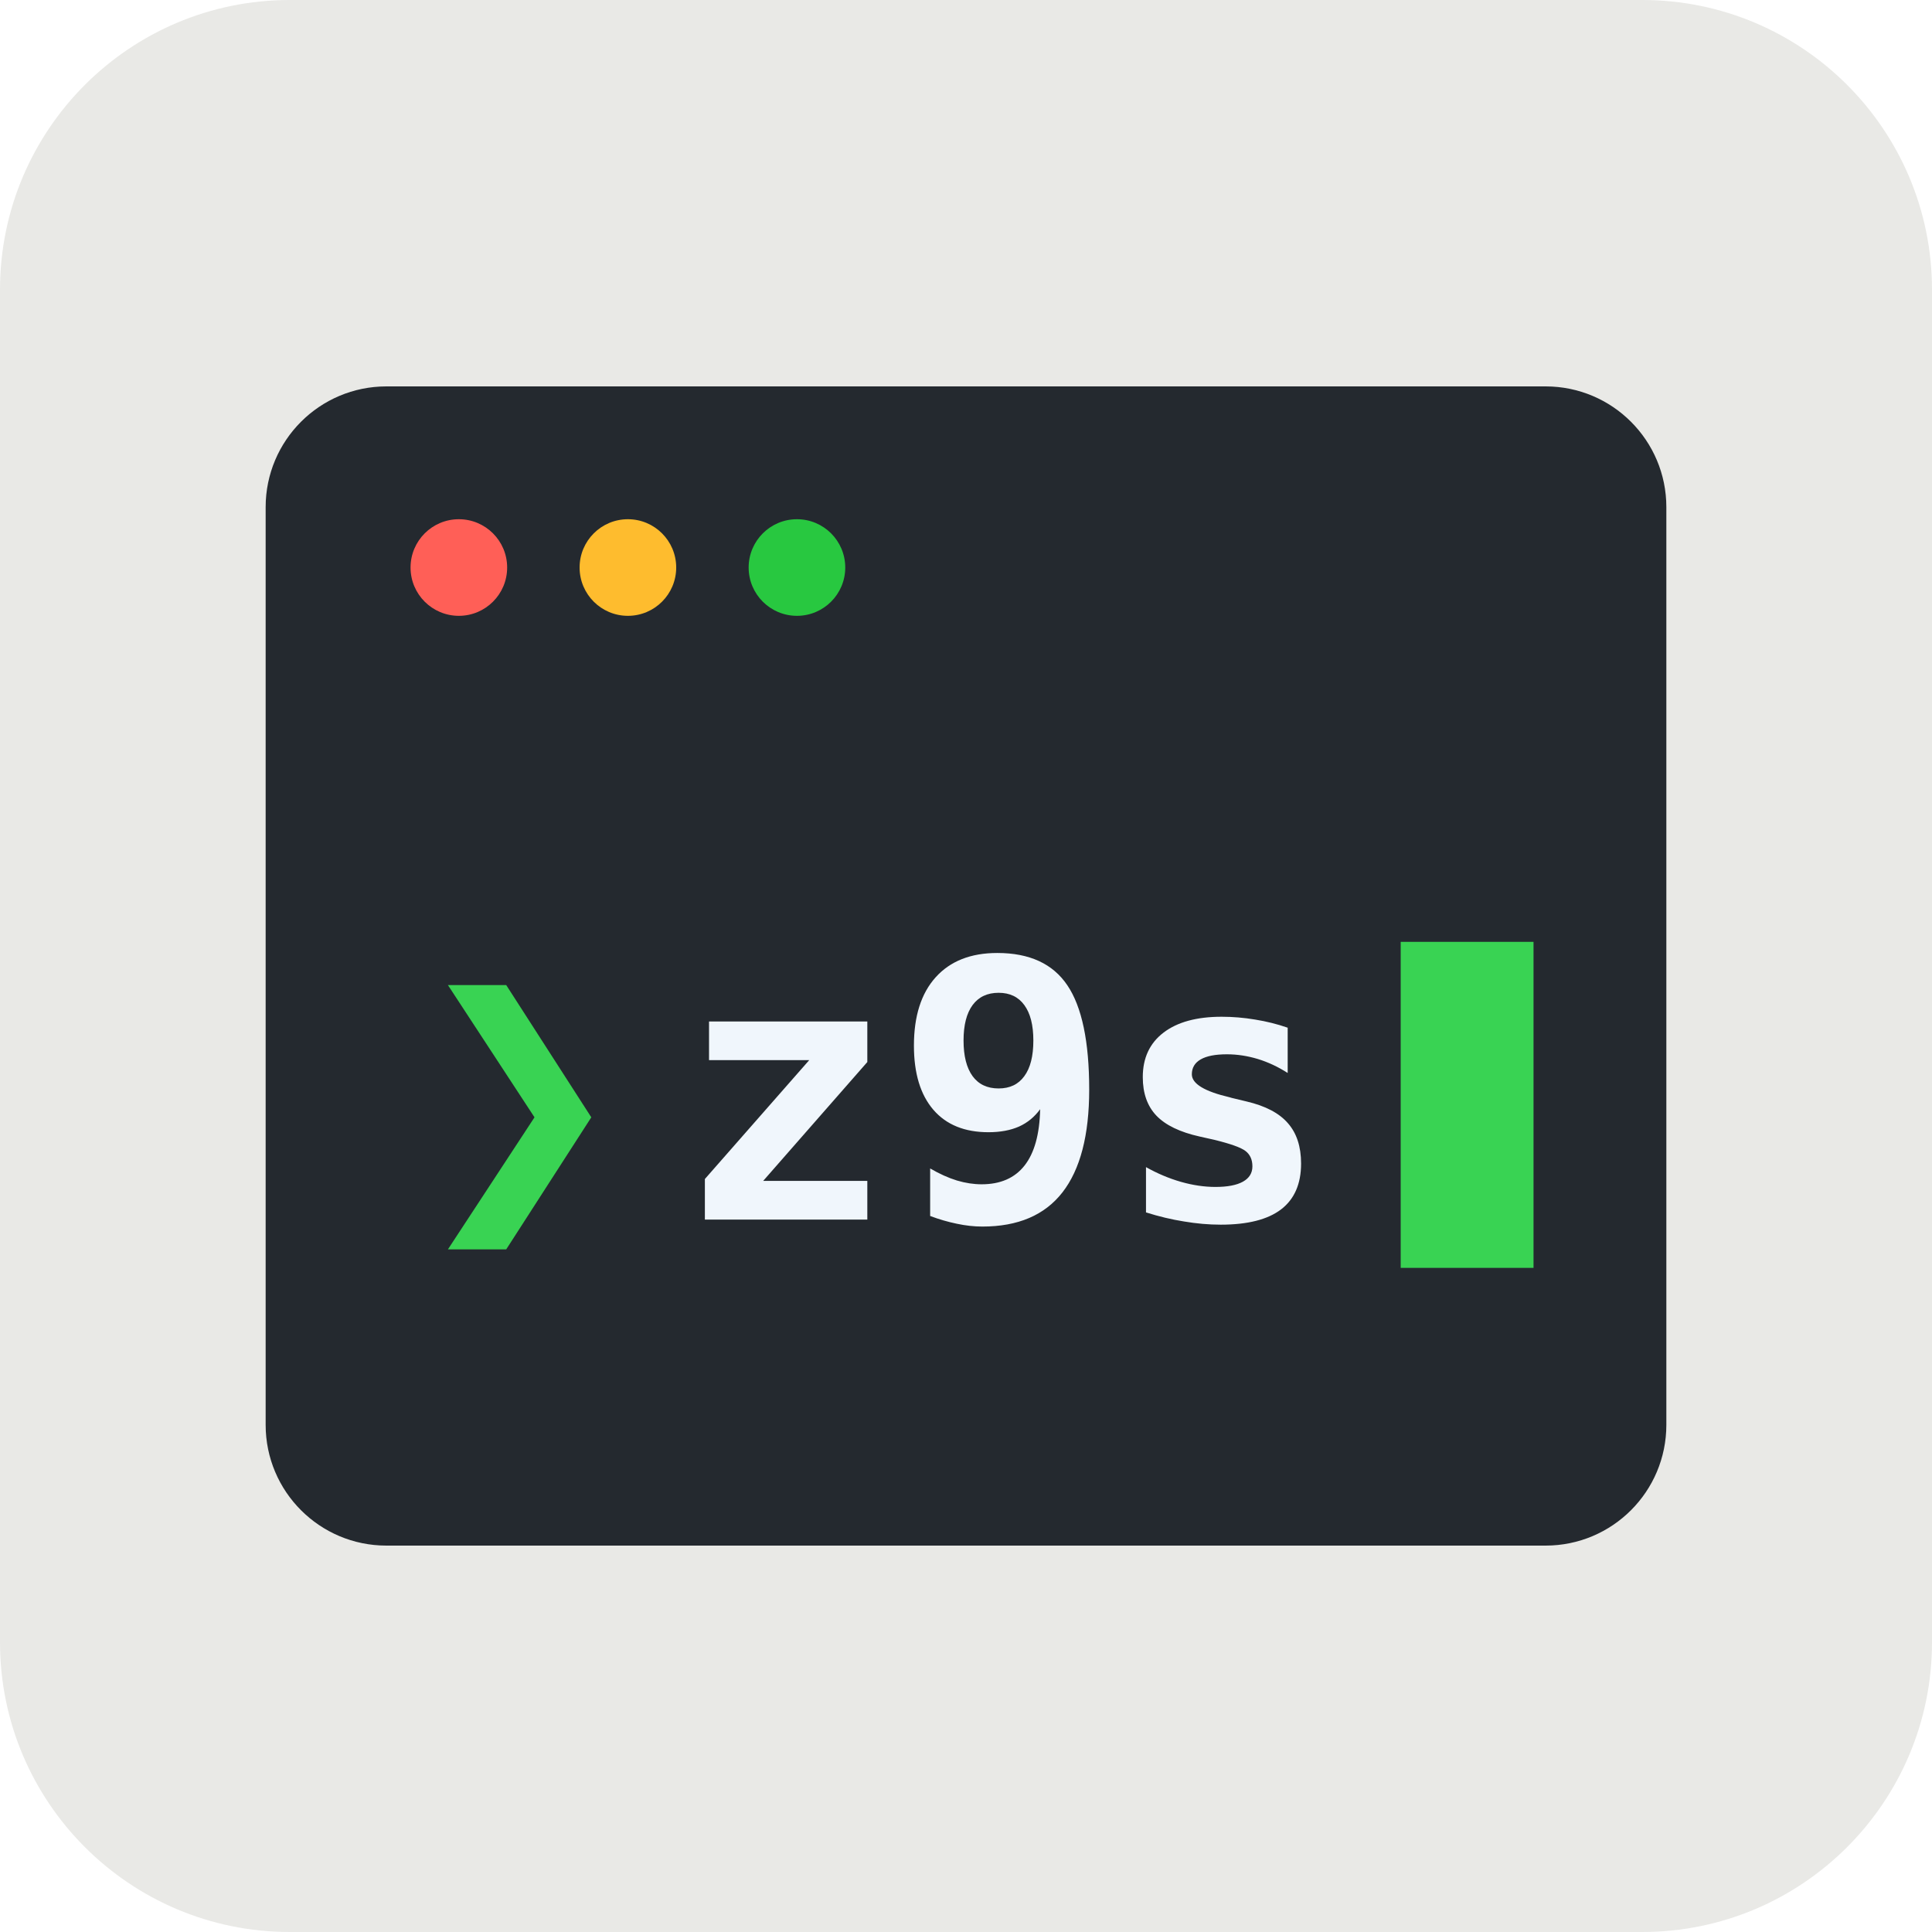
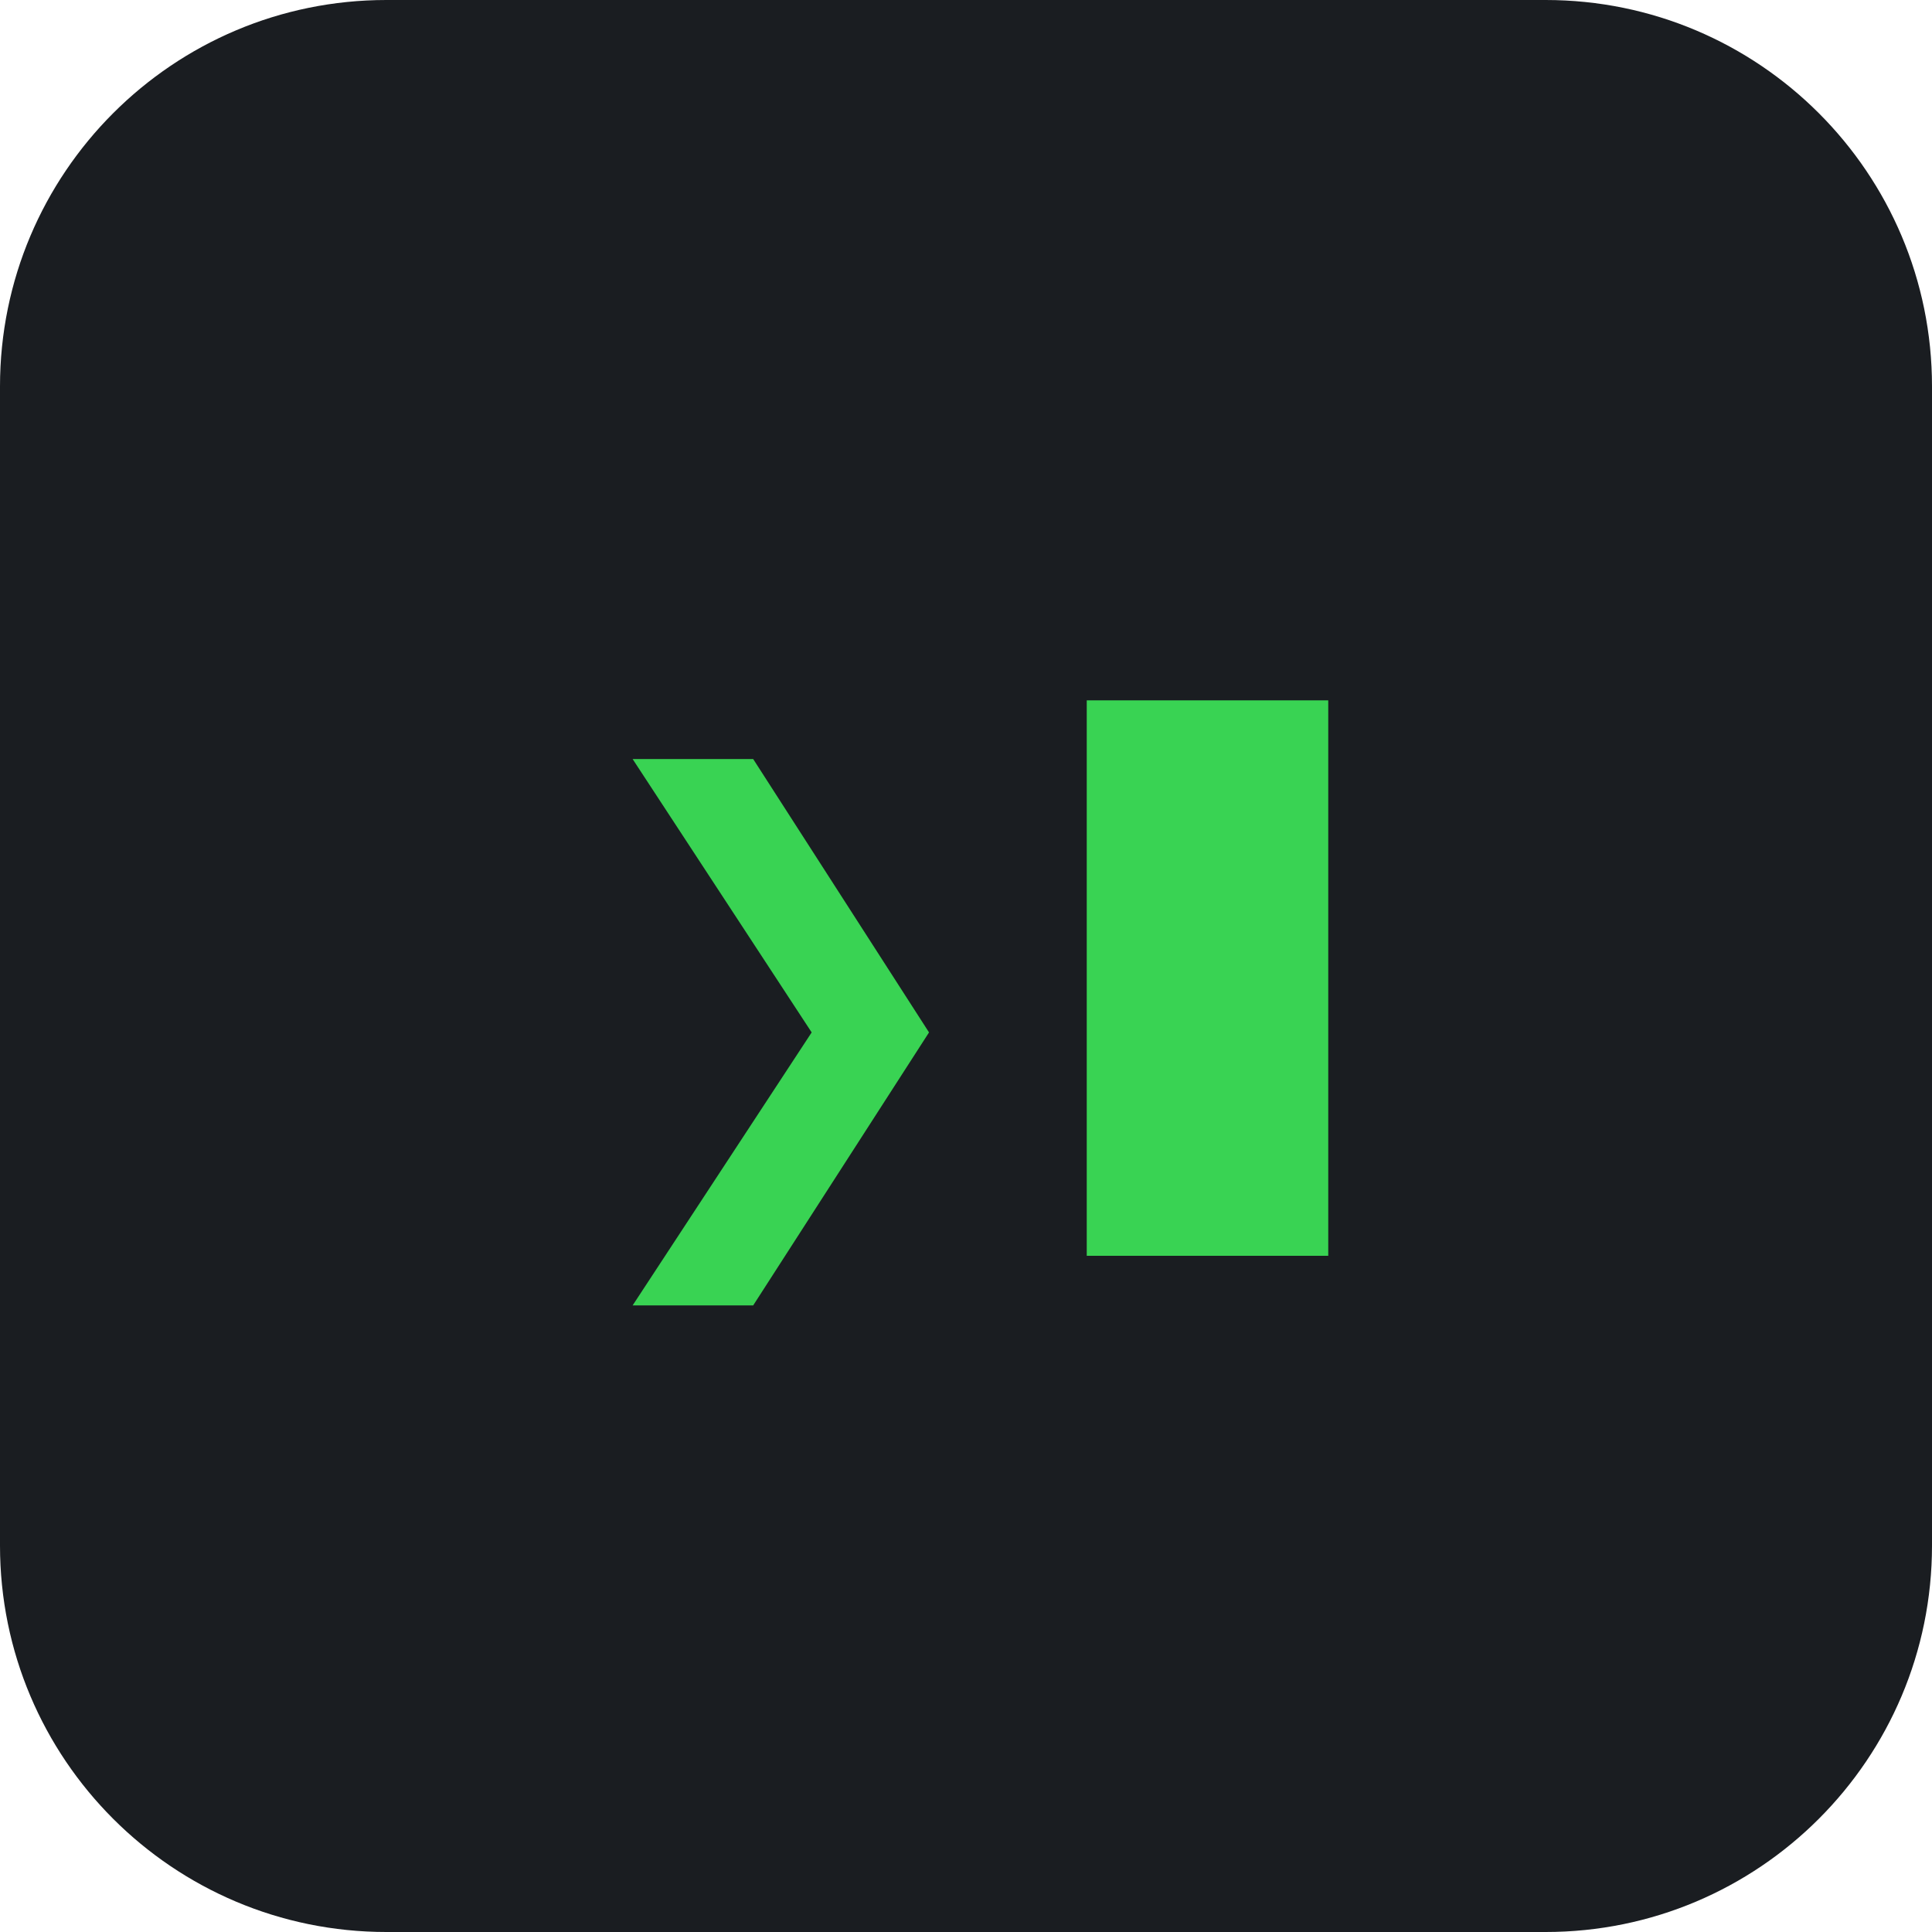
<svg xmlns="http://www.w3.org/2000/svg" width="160" height="160" viewBox="0 0 160 160">
-   <rect width="160" height="160" rx="24" fill="#e9e9e6" />
-   <rect x="22" y="32" width="116" height="96" rx="10" fill="#24292f" />
-   <circle cx="38" cy="47" r="4" fill="#ff5f57" />
-   <circle cx="52" cy="47" r="4" fill="#febc2e" />
-   <circle cx="66" cy="47" r="4" fill="#28c840" />
-   <text x="34" y="101" font-family="Menlo, Consolas, 'DejaVu Sans Mono', monospace" font-size="30" fill="#39d353">❯</text>
-   <text x="56" y="101" font-family="Menlo, Consolas, 'DejaVu Sans Mono', monospace" font-size="30" font-weight="bold" fill="#f0f6fc">z9s</text>
-   <rect x="116" y="78" width="11" height="27" fill="#39d353">
+   <rect width="160" height="160" rx="32" fill="#1a1d21" />
+   <text x="46" y="103" font-family="Menlo, Consolas, 'DejaVu Sans Mono', monospace" font-size="62" font-weight="bold" fill="#39d353">❯</text>
+   <rect x="90" y="58" width="20" height="46" fill="#39d353">
    <animate attributeName="opacity" values="1;1;0;0;1" keyTimes="0;0.45;0.5;0.95;1" dur="1.4s" repeatCount="indefinite" />
  </rect>
</svg>
